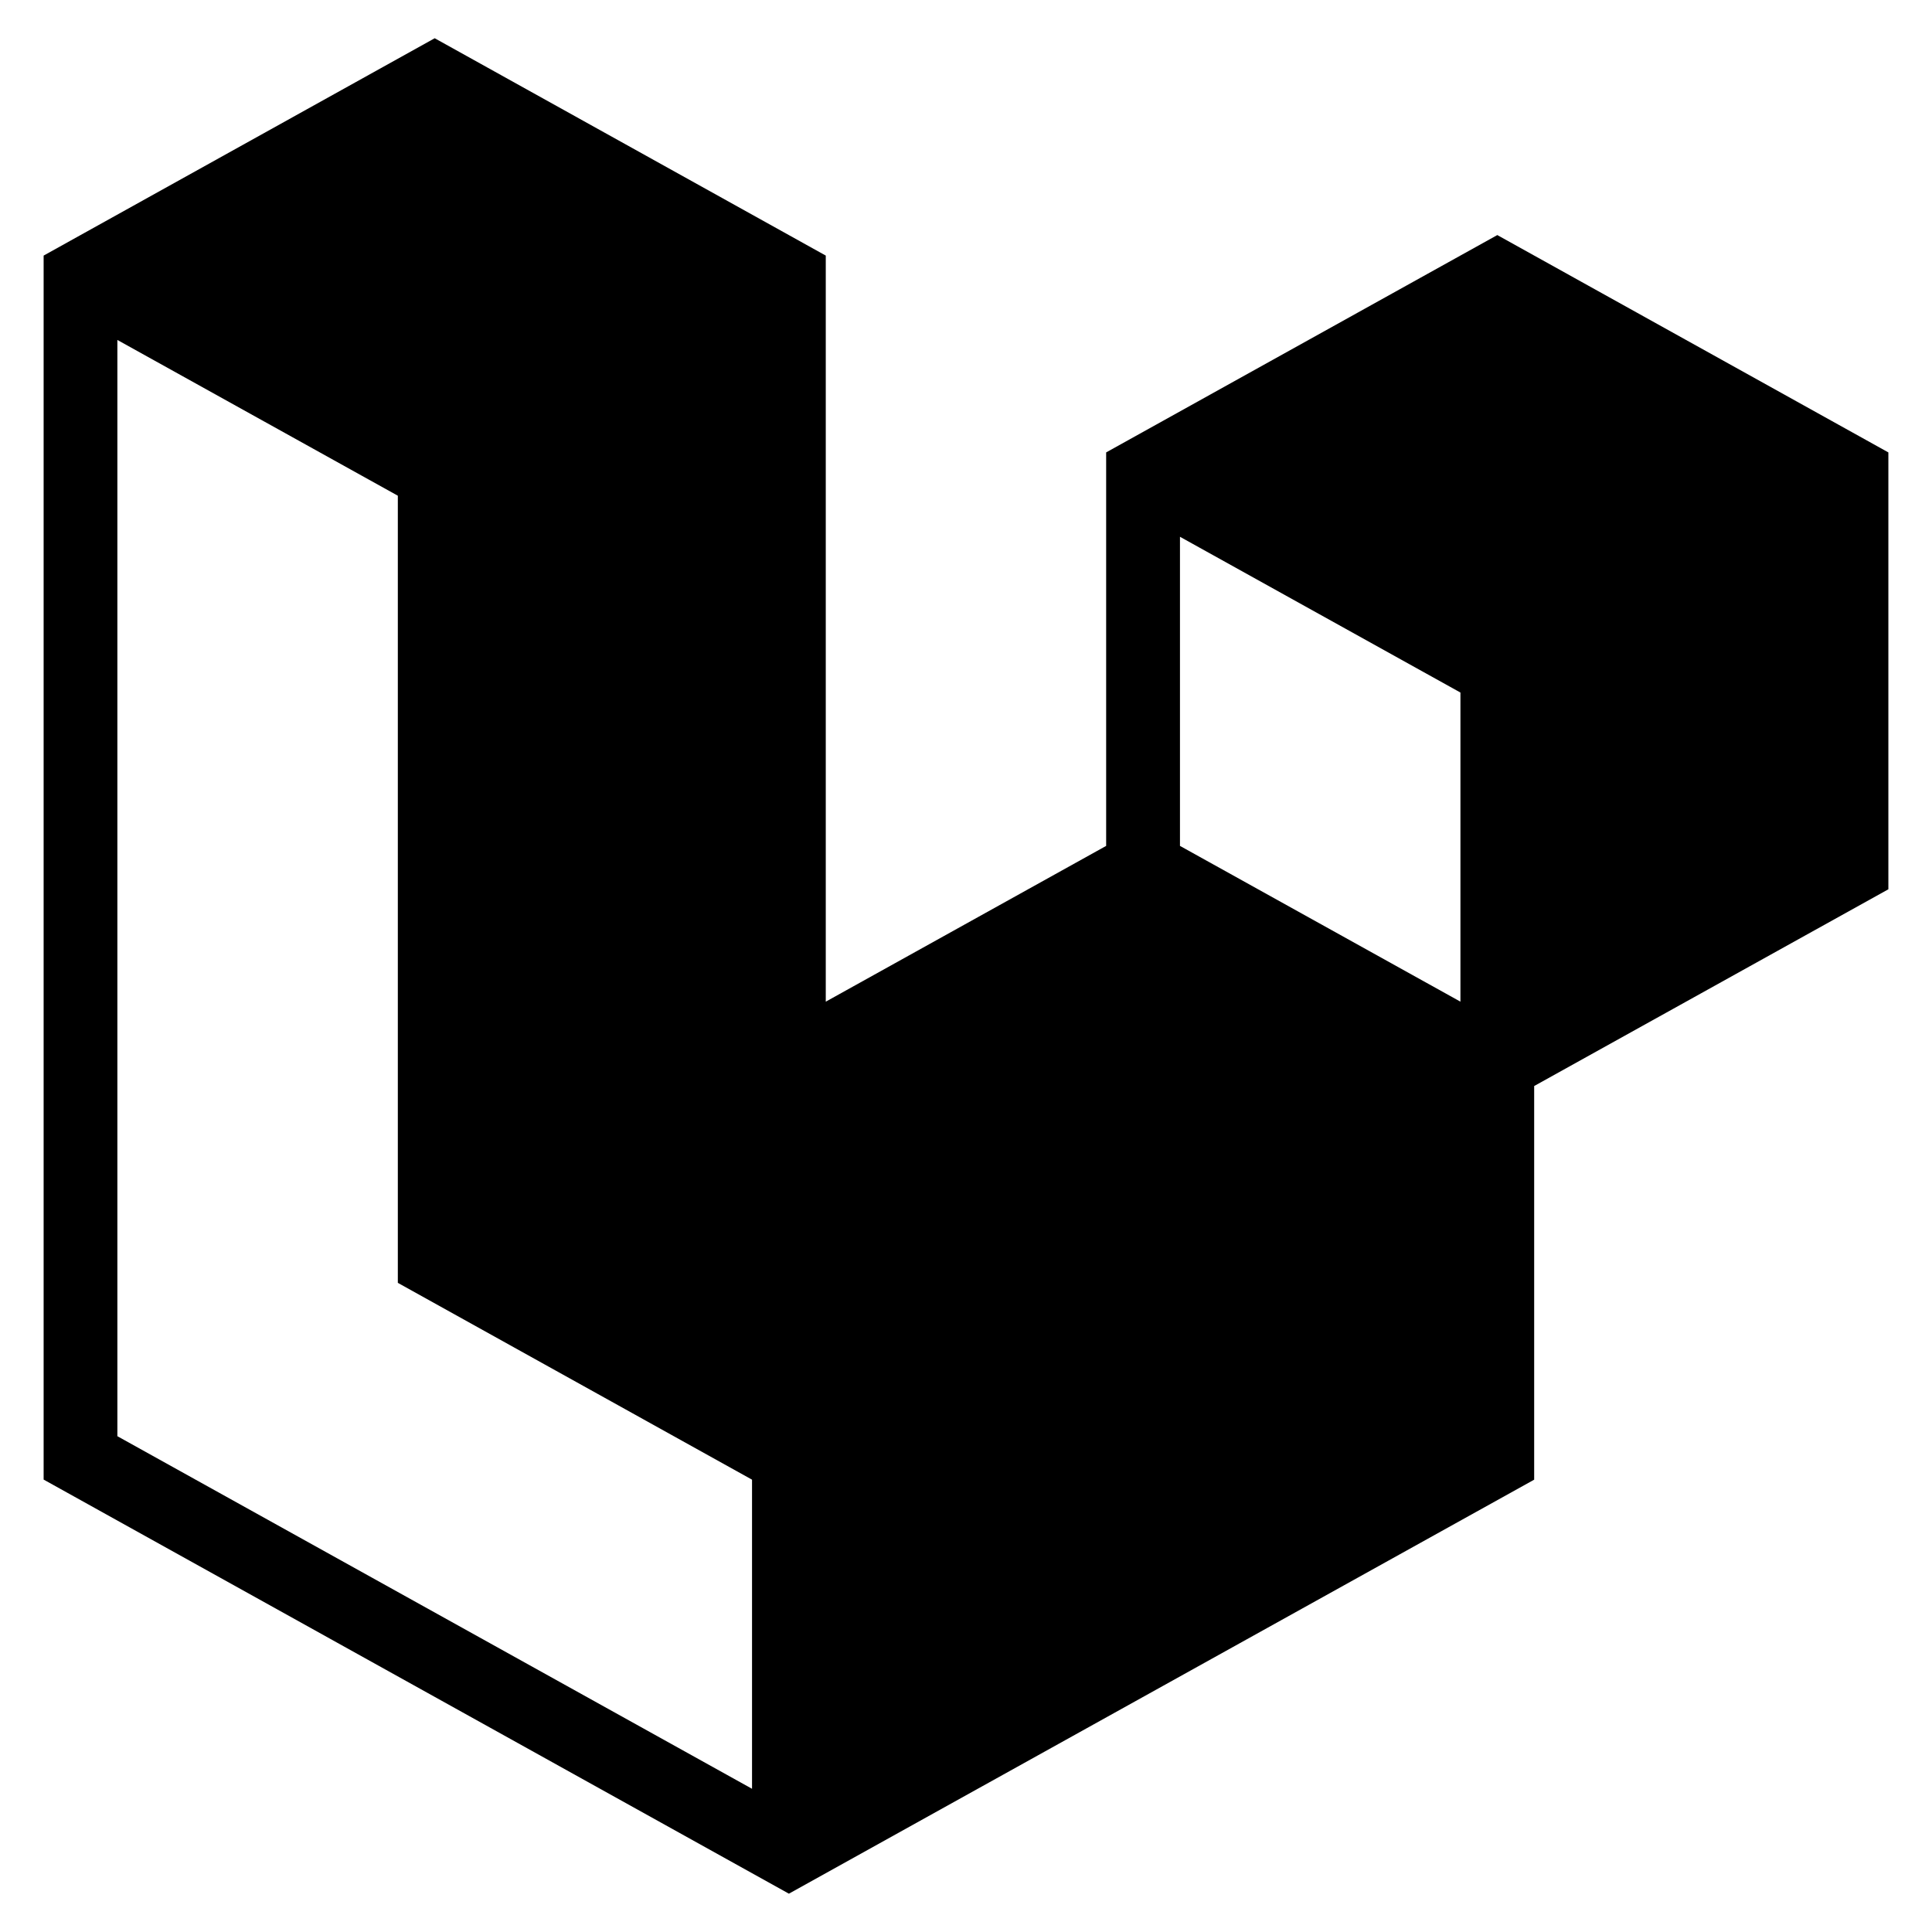
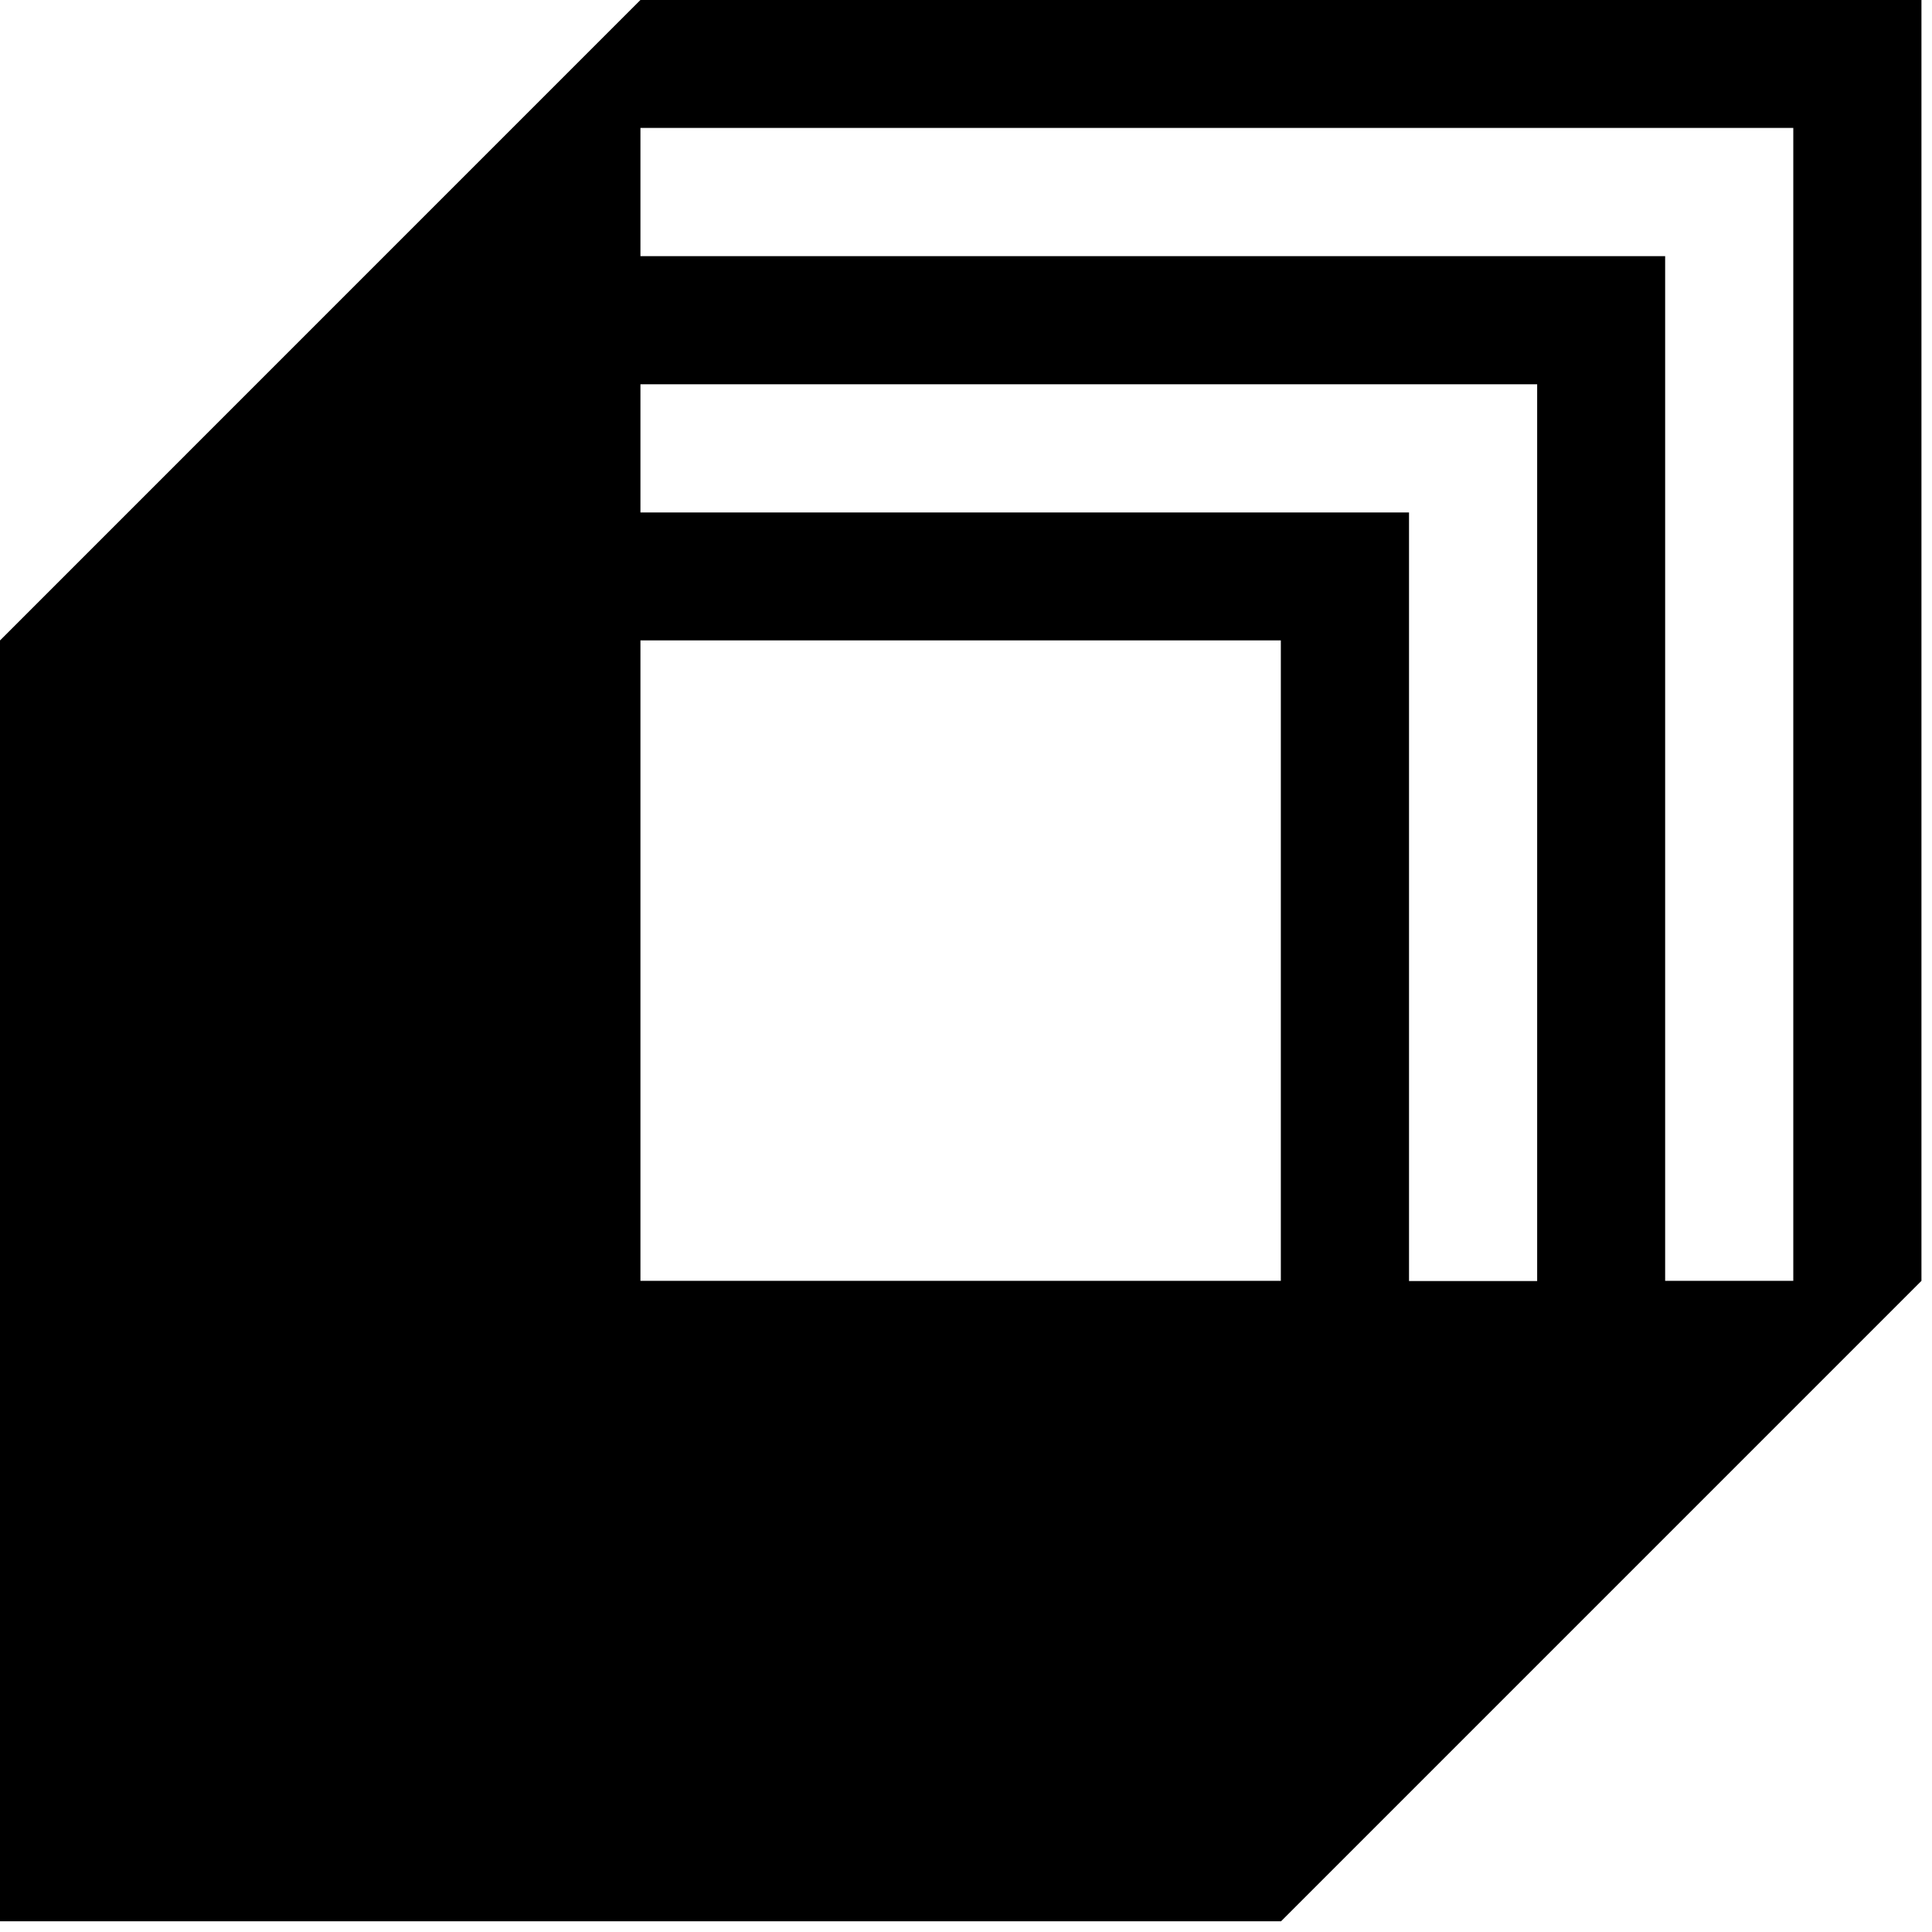
- <svg xmlns="http://www.w3.org/2000/svg" class="size-6" fill="none" viewBox="0 0 24 24">
-   <path fill="currentColor" fill-rule="evenodd" d="M10.258 3.175 5.4.475l-4.858 2.7V18.38L9.8 23.524l9.258-5.143v-4.89l4.4-2.444V5.62L18.6 2.92l-4.859 2.7v4.888l-3.483 1.935zm4.4 7.333v-3.84l3.484 1.935v3.84zm-9.716 5.428 4.4 2.445v3.84l-7.884-4.38V4.223l3.484 1.935z" clip-rule="evenodd" />
+ <svg xmlns="http://www.w3.org/2000/svg" class="size-6 shrink-0 text-strong" viewBox="0 0 98 98" fill="none">
+   <path fill-rule="evenodd" clip-rule="evenodd" d="M97.466 64.97 64.98 97.457H0v-64.97L32.485 0h64.98v64.98-.01Zm-64.98-45.477v6.501h38.986v38.987h6.5V19.493H32.486Zm0-6.5h51.978V64.97h6.5V6.49H32.486v6.501Zm0 19.492v32.486H64.97V32.485H32.485Z" fill="currentColor" />
</svg>
